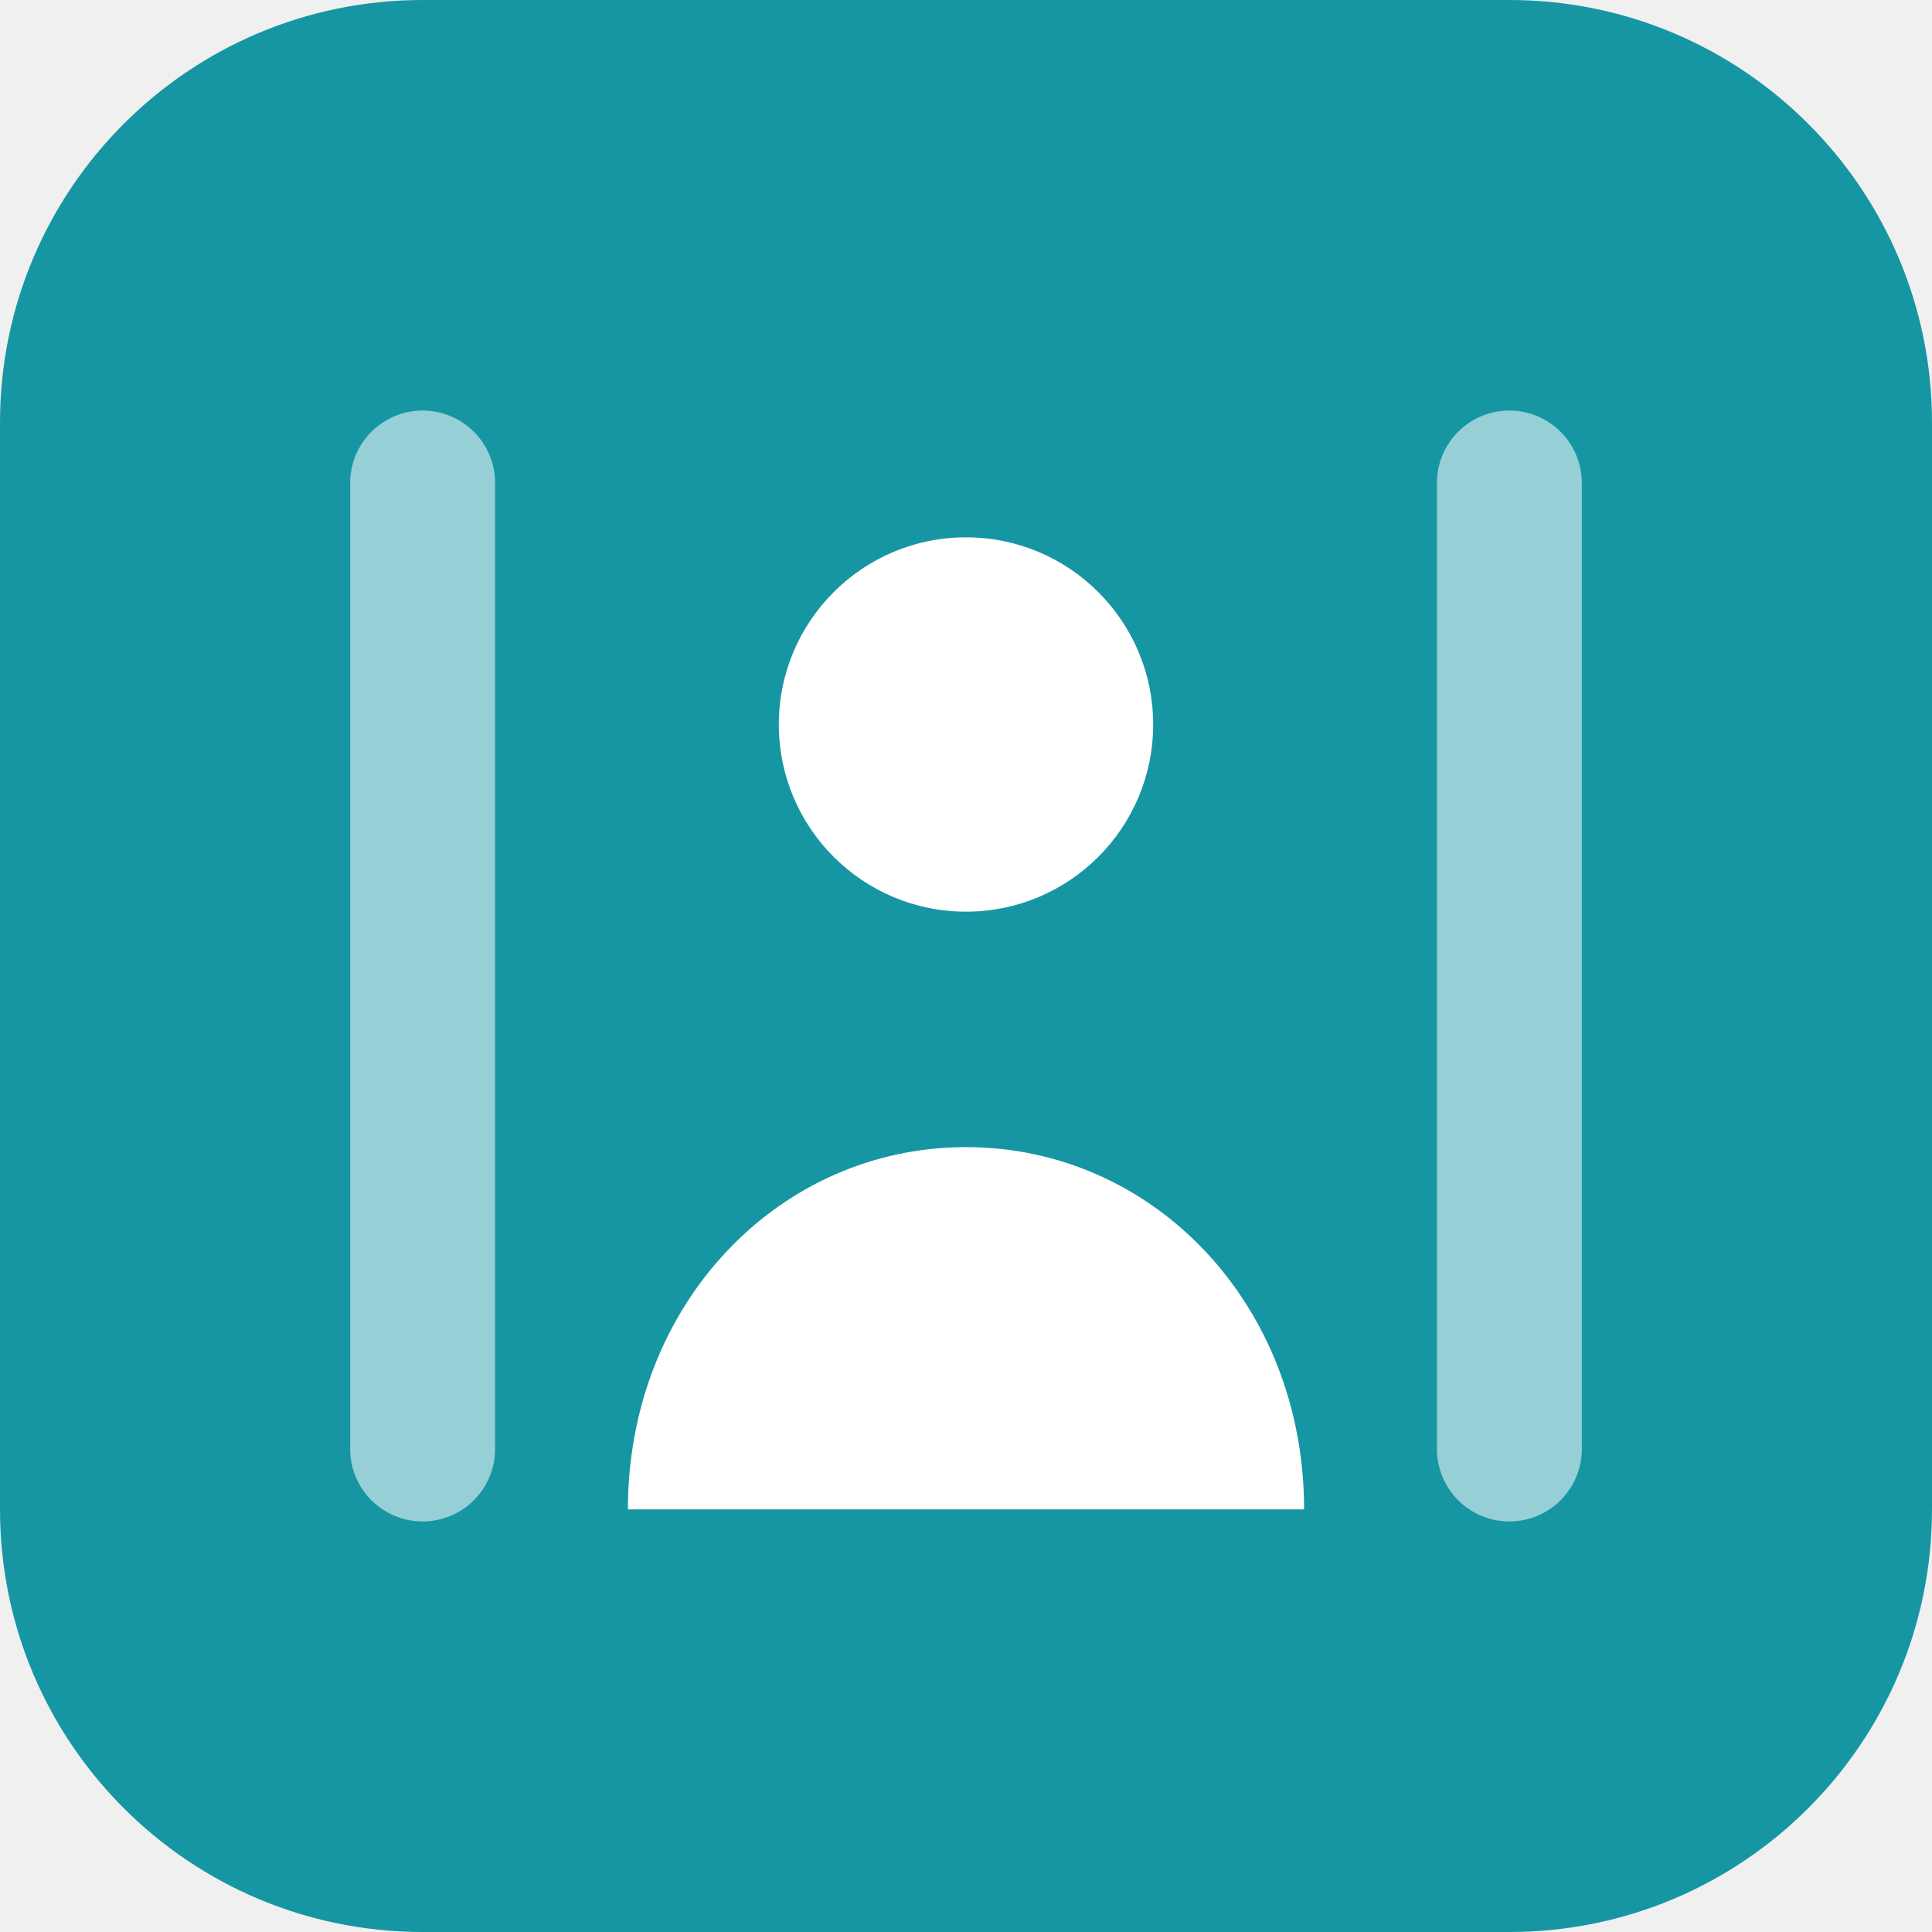
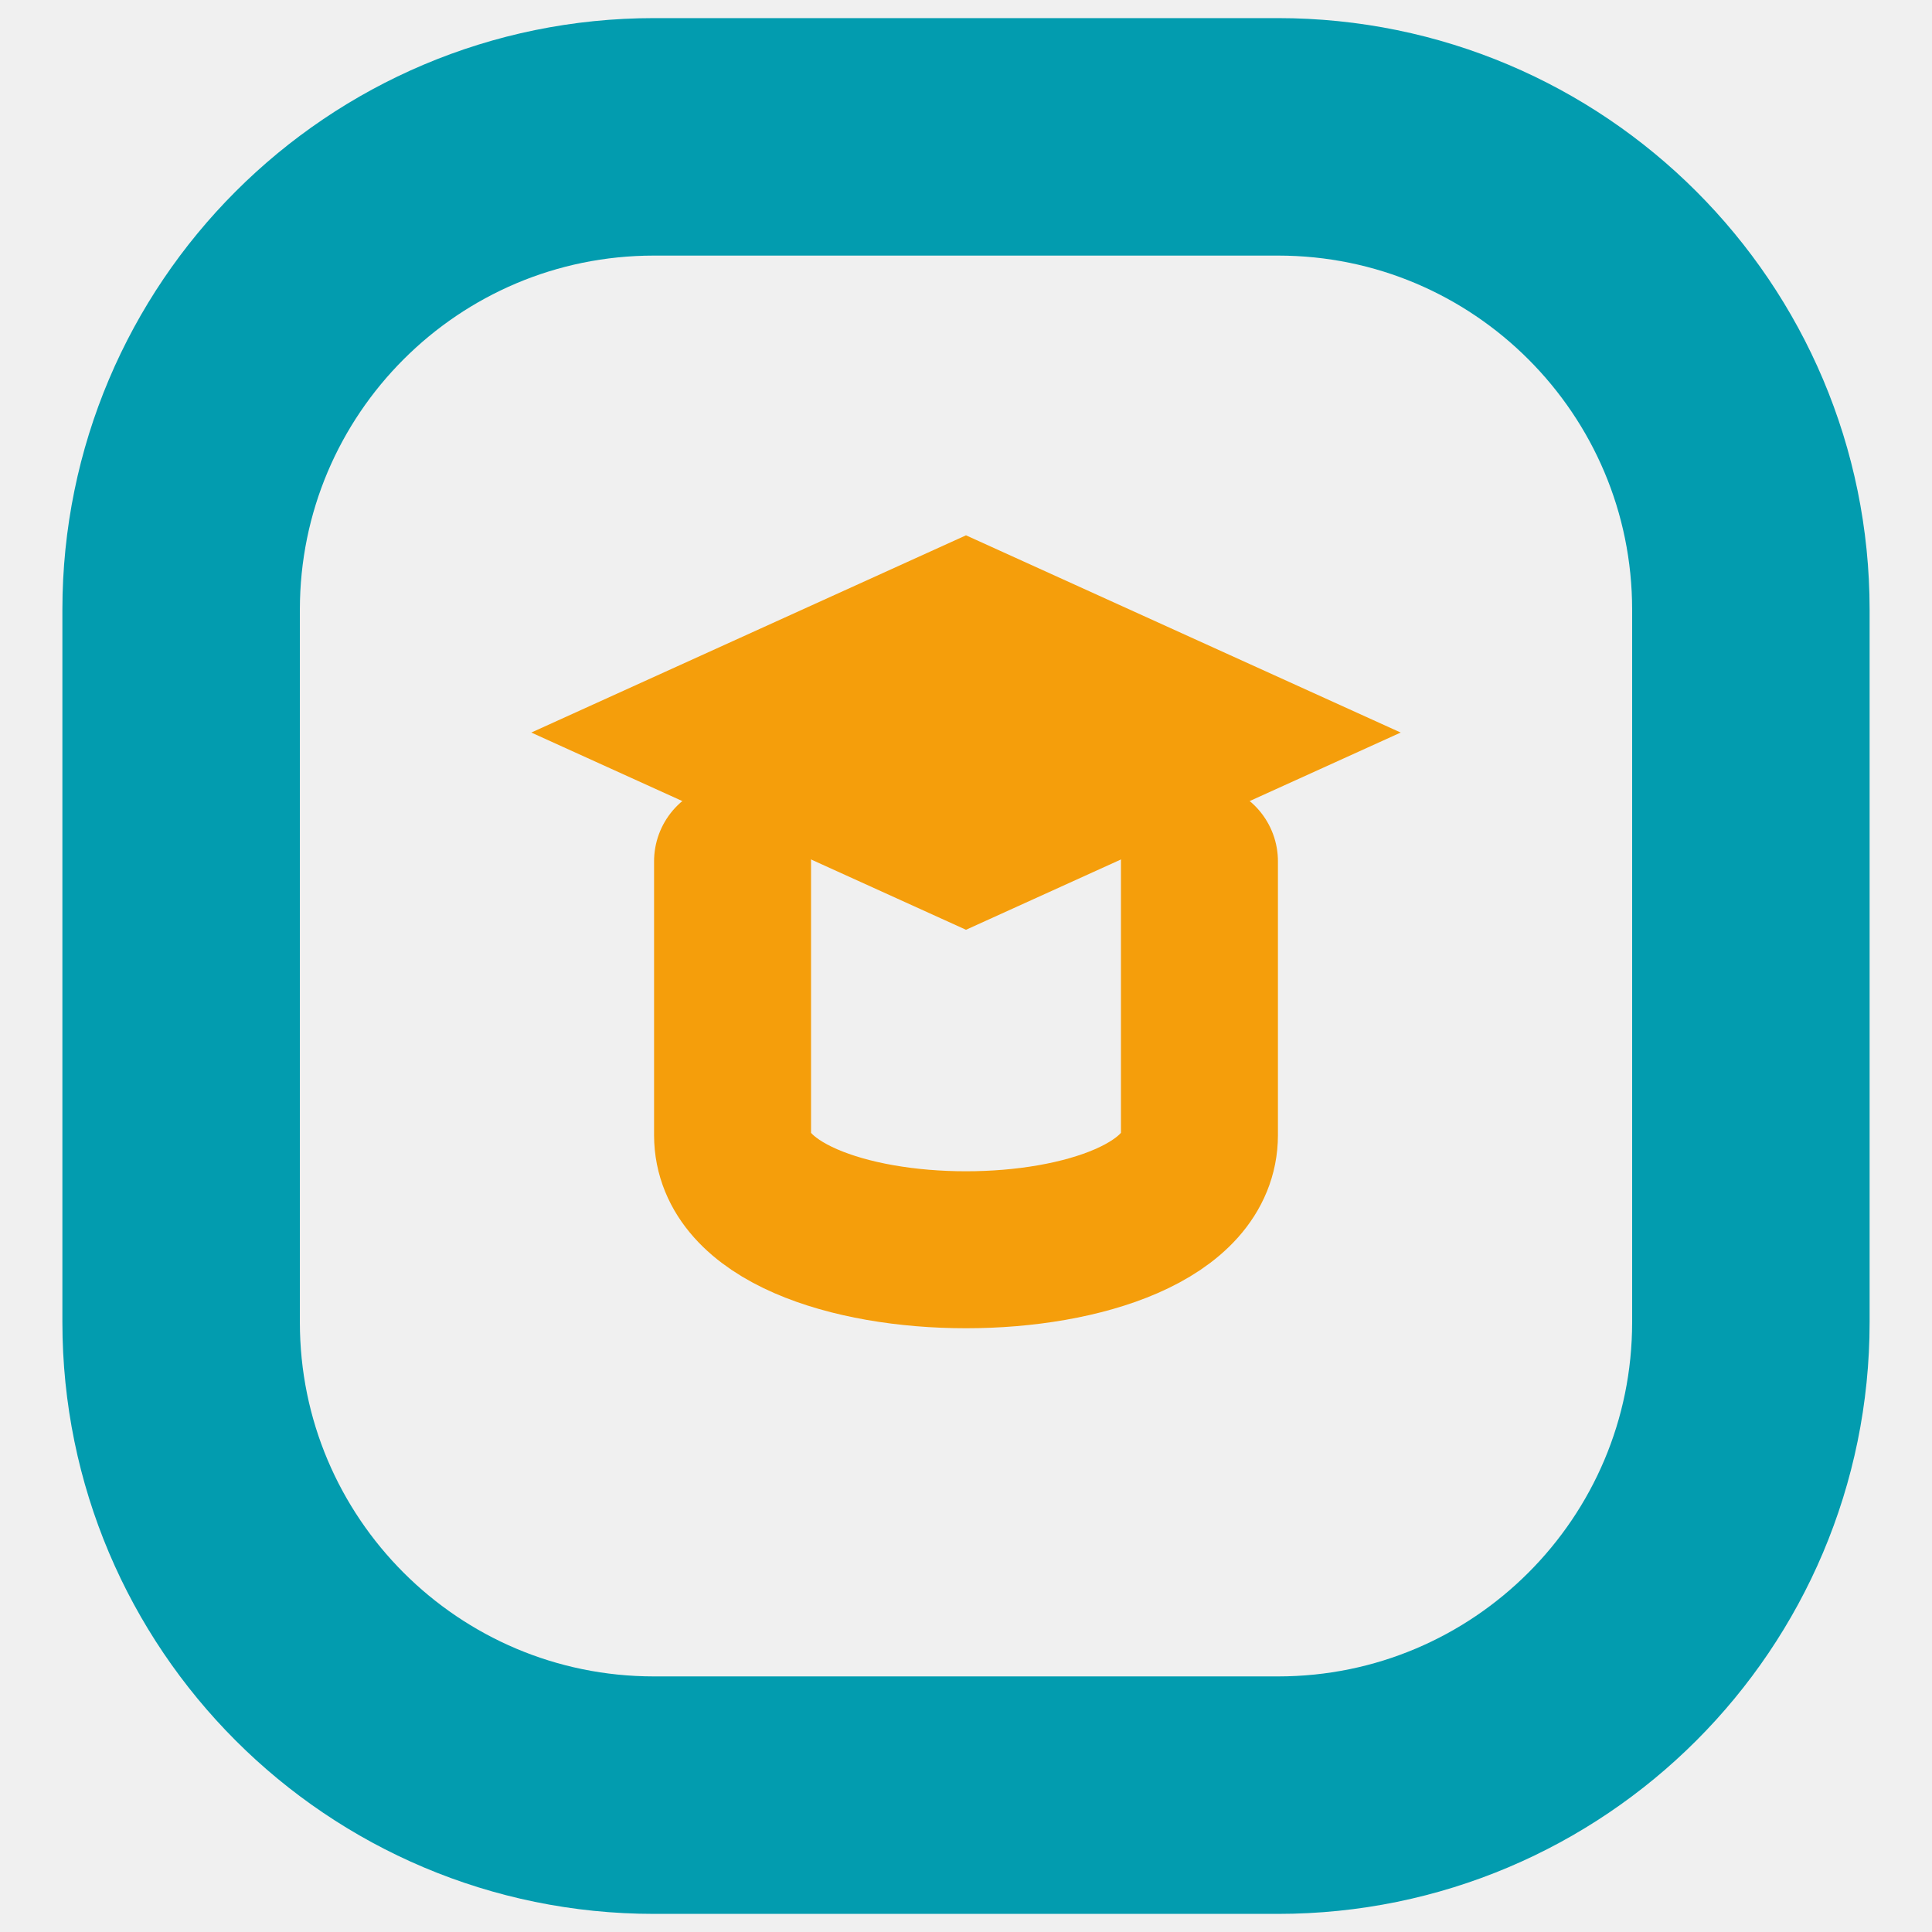
- <svg xmlns="http://www.w3.org/2000/svg" viewBox="0 0 32 32" role="img" aria-label="AlfaSchool">
-   <rect width="32" height="32" rx="7" fill="#1696a3" />
-   <path d="M7 8v16M25 8v16" stroke="#ffffff" stroke-width="2.4" stroke-linecap="round" opacity=".55" />
-   <circle cx="16" cy="12" r="3.1" fill="#ffffff" />
-   <path d="M10.4 25c0-3.4 2.5-6 5.6-6s5.6 2.6 5.6 6" fill="#ffffff" />
+ <svg xmlns="http://www.w3.org/2000/svg" viewBox="0 0 48 48" width="48" height="48" role="img" aria-label="AlfaSchool">
+   <rect x="4.5" y="3.4" width="39" height="41.2" rx="11.75" fill="none" stroke="#029CAF" stroke-width="5.9" />
+   <path d="M24 13.3 L34.8 18.2 L24 23.1 L13.2 18.2 Z" fill="#F59E0B" />
+   <path d="M18.2 21.4 V28.2 C18.2 32 29.8 32 29.8 28.2 V21.4" fill="none" stroke="#F59E0B" stroke-width="3.9" stroke-linecap="round" />
</svg>
